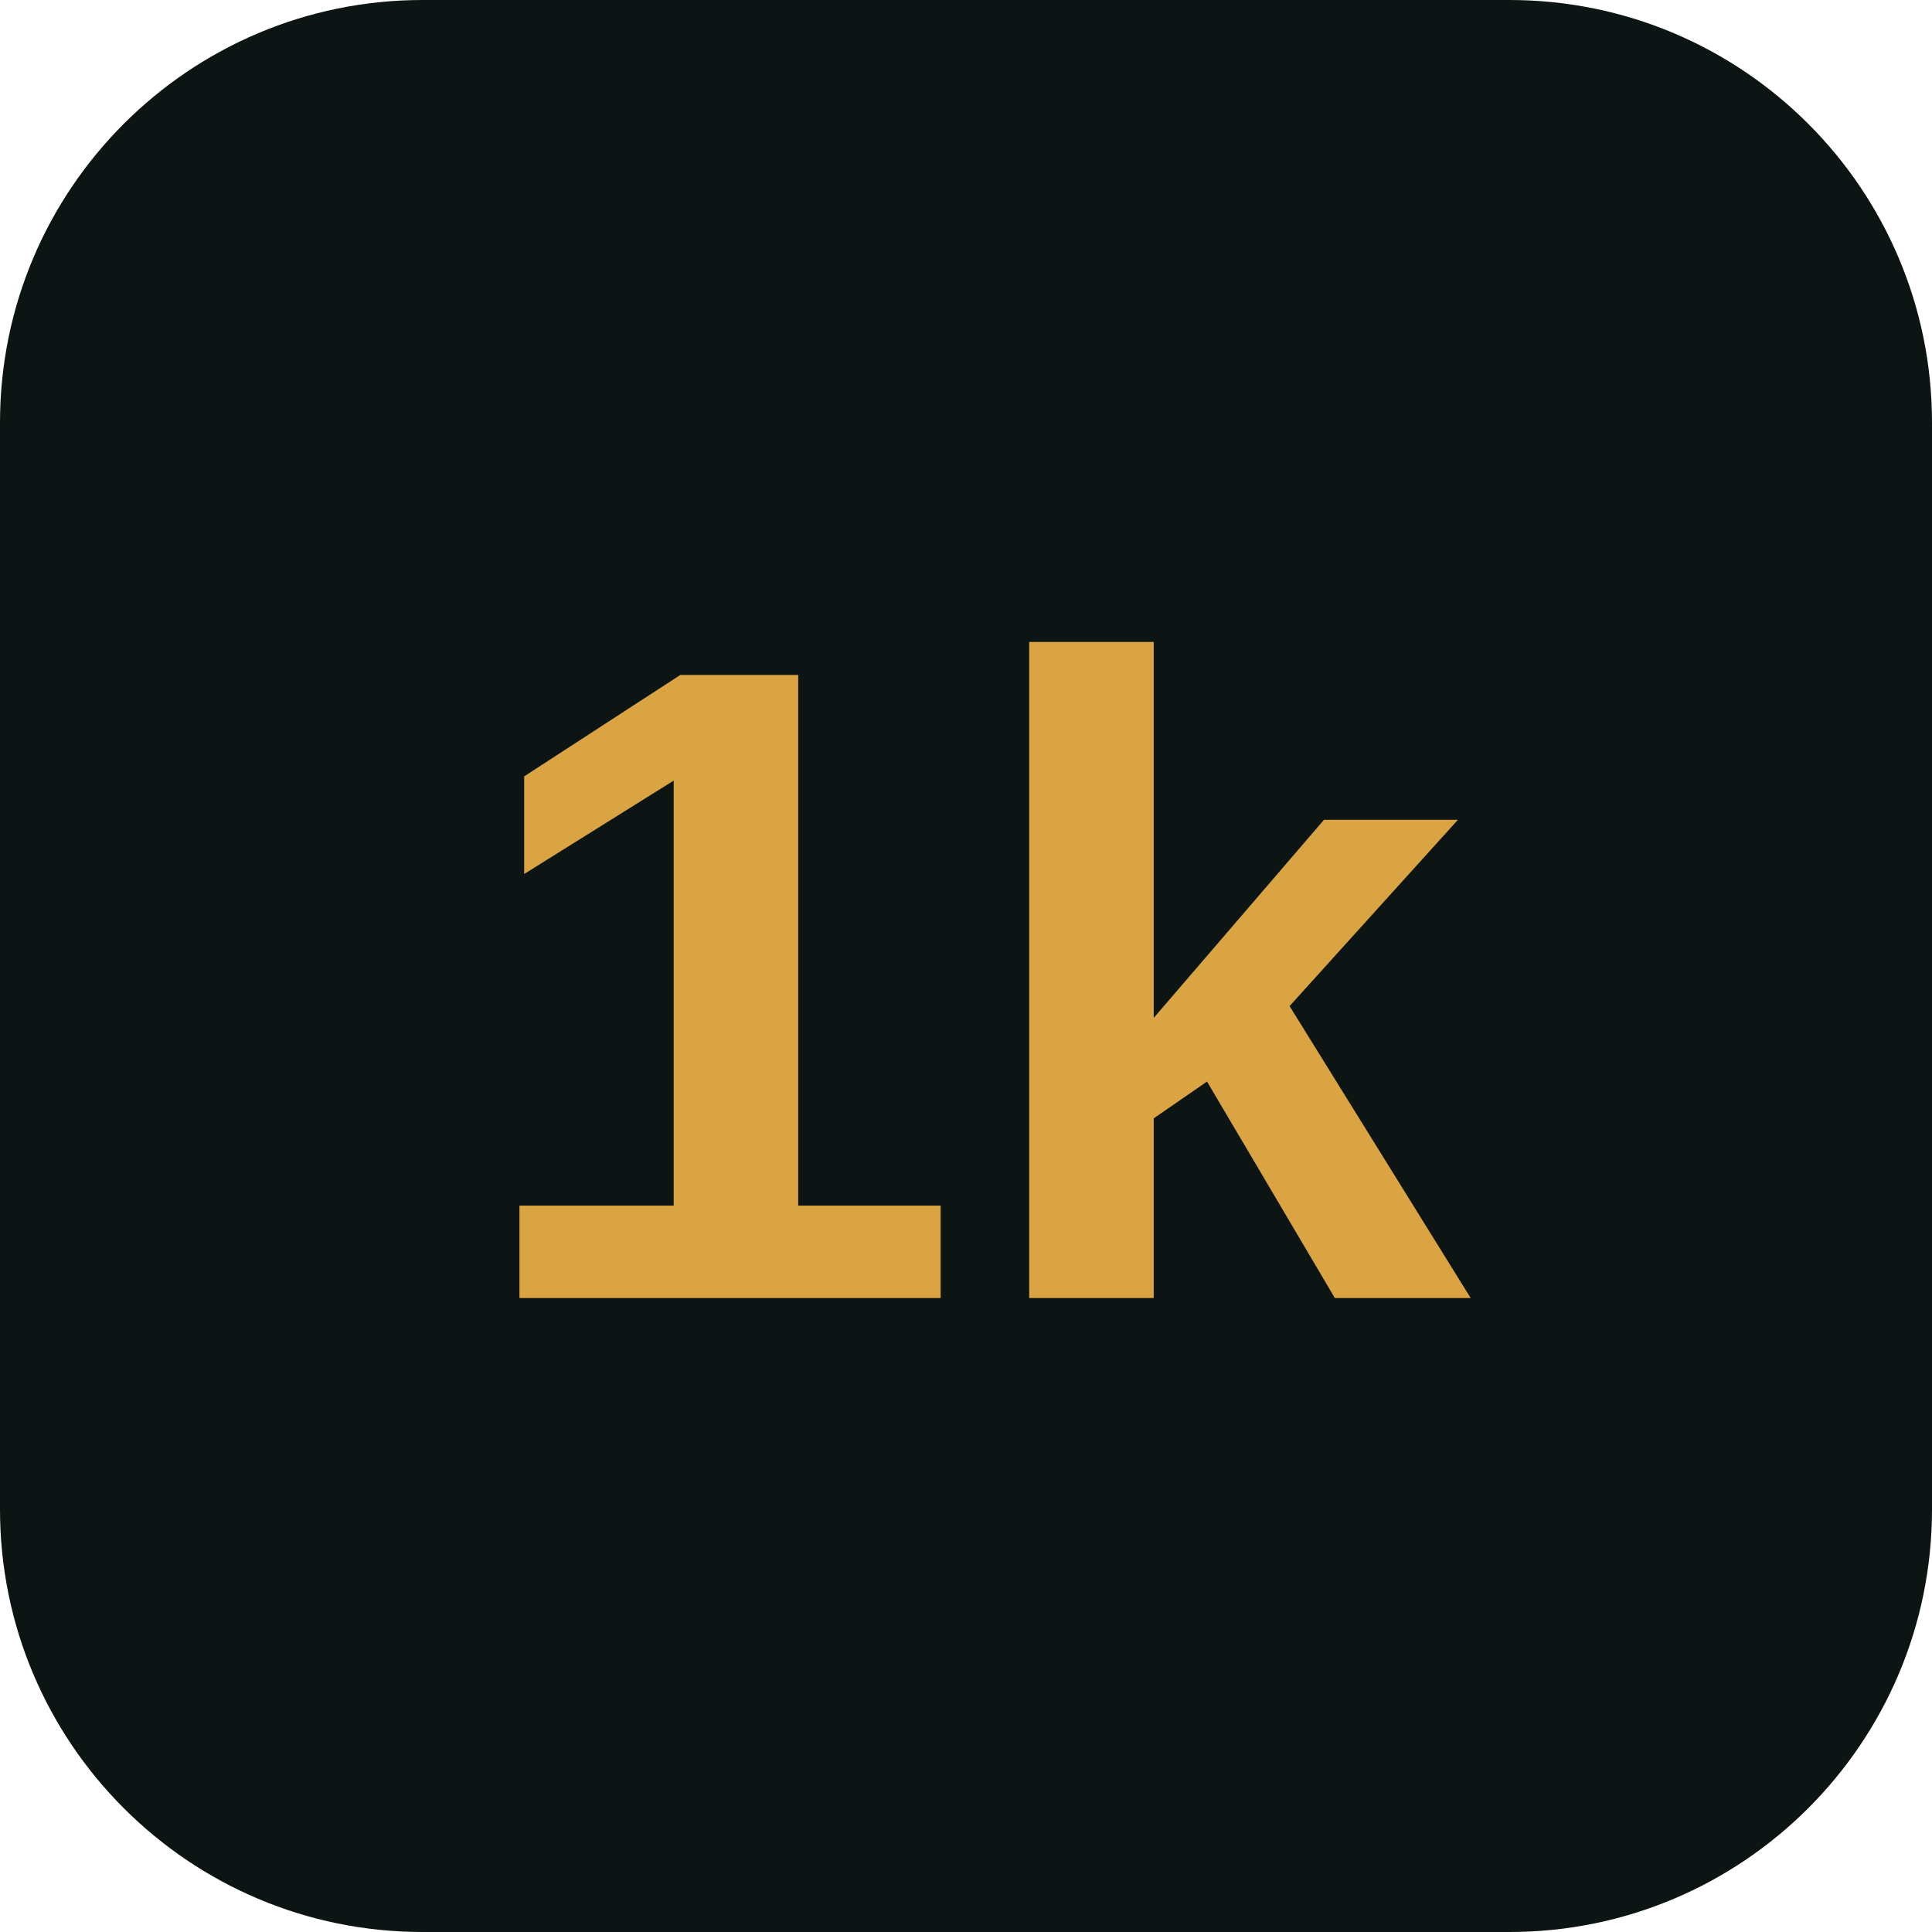
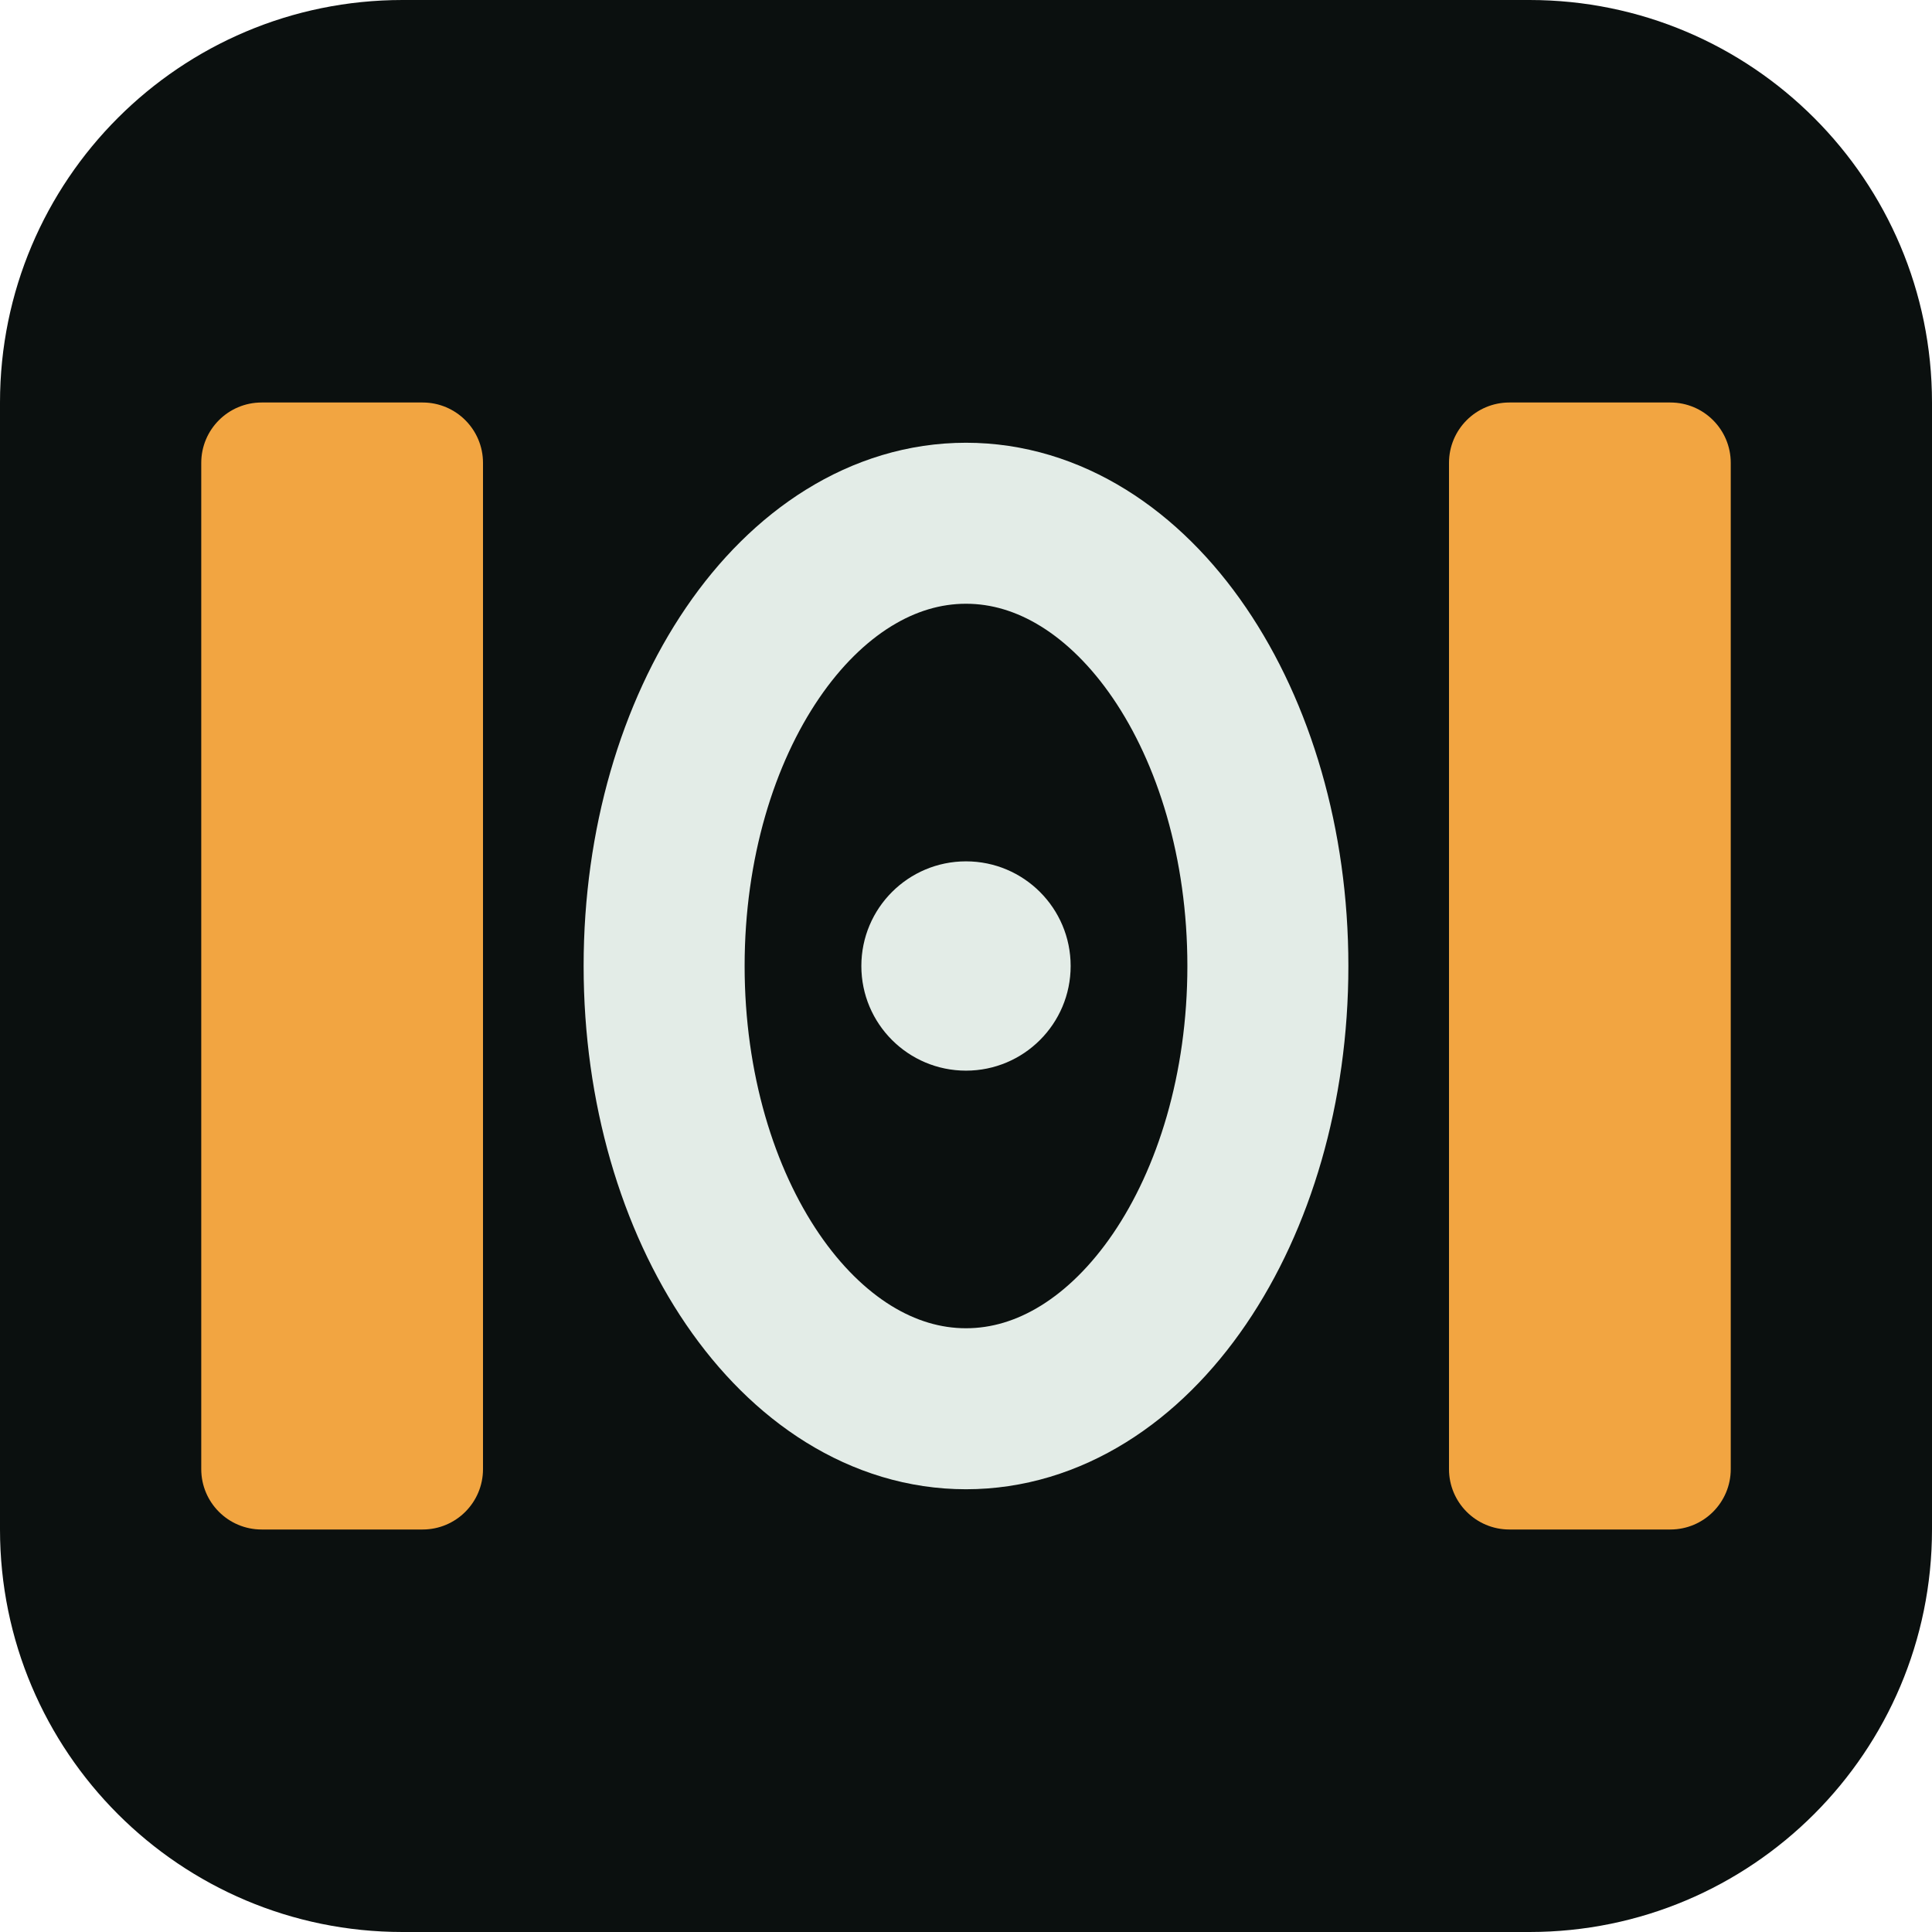
- <svg xmlns="http://www.w3.org/2000/svg" viewBox="0 0 64 64">
-   <rect width="64" height="64" rx="14" fill="#0C1513" />
-   <text x="32" y="43" text-anchor="middle" font-family="Arial,Helvetica,sans-serif" font-weight="700" font-size="30" fill="#D9A441">1k</text>
+ <svg xmlns="http://www.w3.org/2000/svg" viewBox="0 0 48 48" width="48" height="48.0" role="img" aria-label="Favicon 1kohm">
+   <rect width="48" height="48" rx="10" fill="#0B100F" />
+   <rect x="5" y="10" width="7" height="28" rx="1.5" fill="#F2A541" />
+   <rect x="36" y="10" width="7" height="28" rx="1.5" fill="#F2A541" />
+   <ellipse cx="24" cy="24" rx="7.5" ry="11" fill="none" stroke="#E3ECE7" stroke-width="4" />
+   <circle cx="24" cy="24" r="2.6" fill="#E3ECE7" />
</svg>
